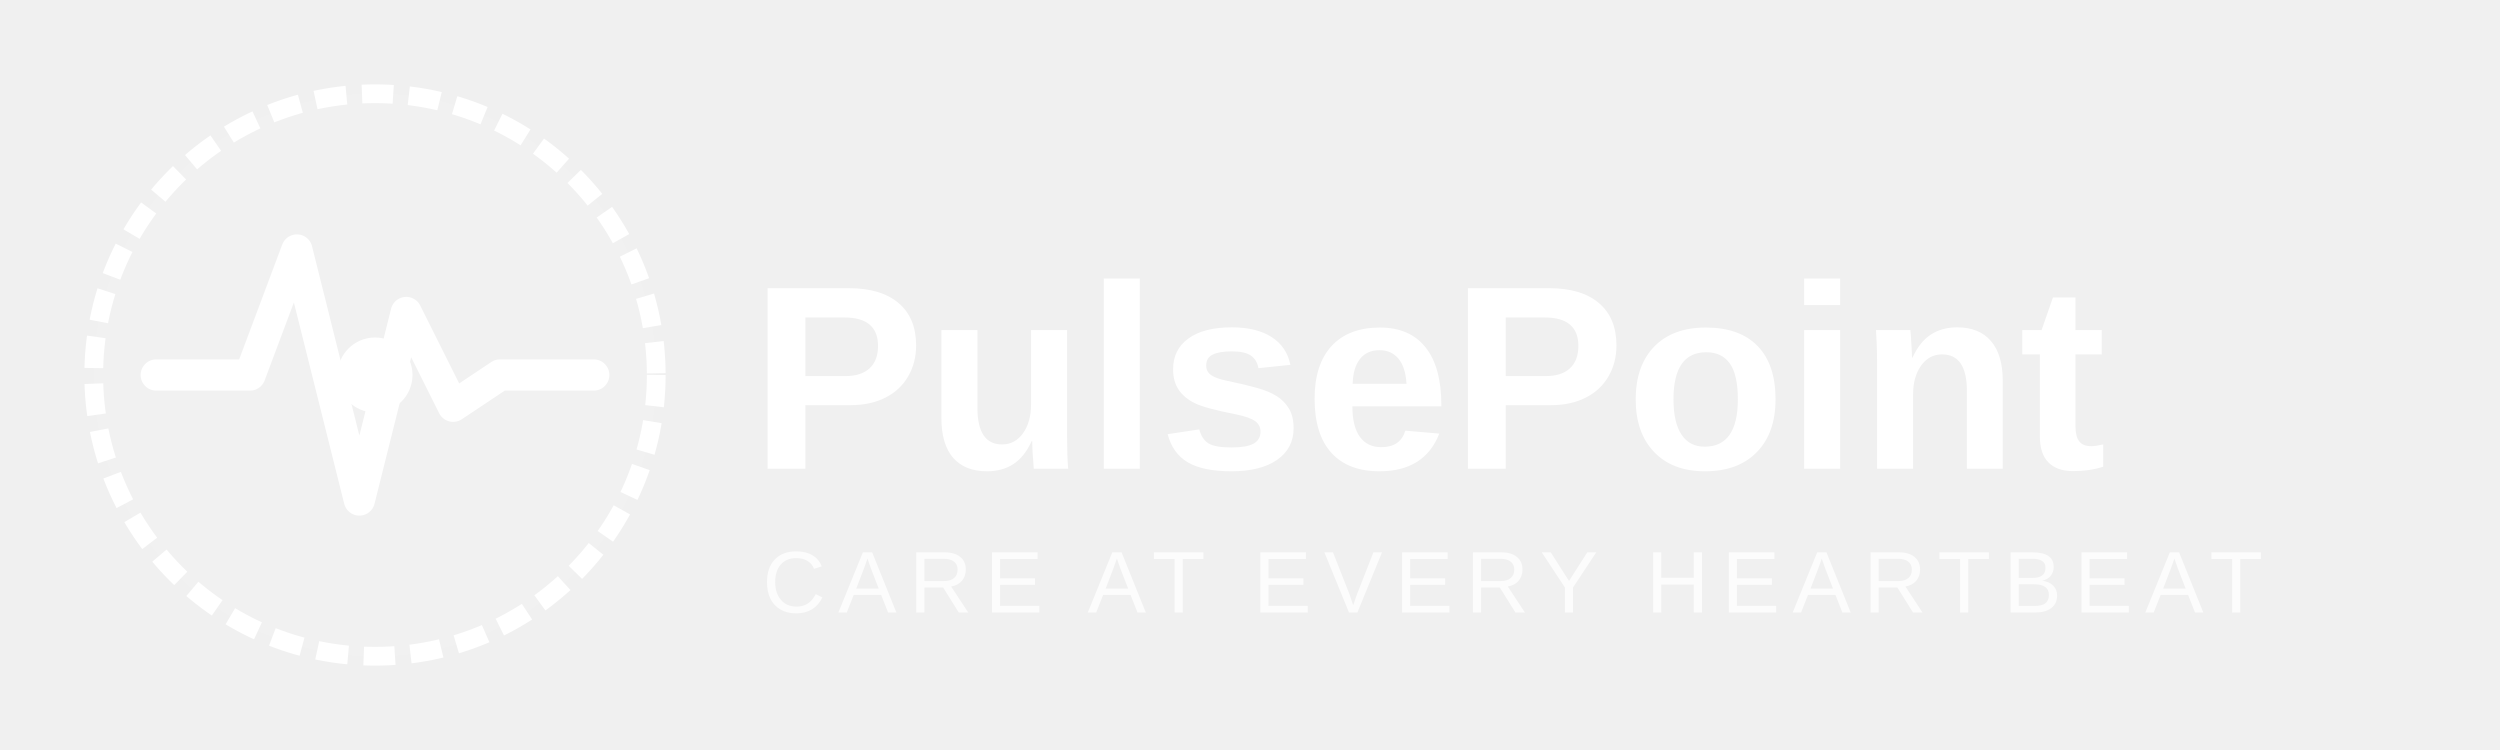
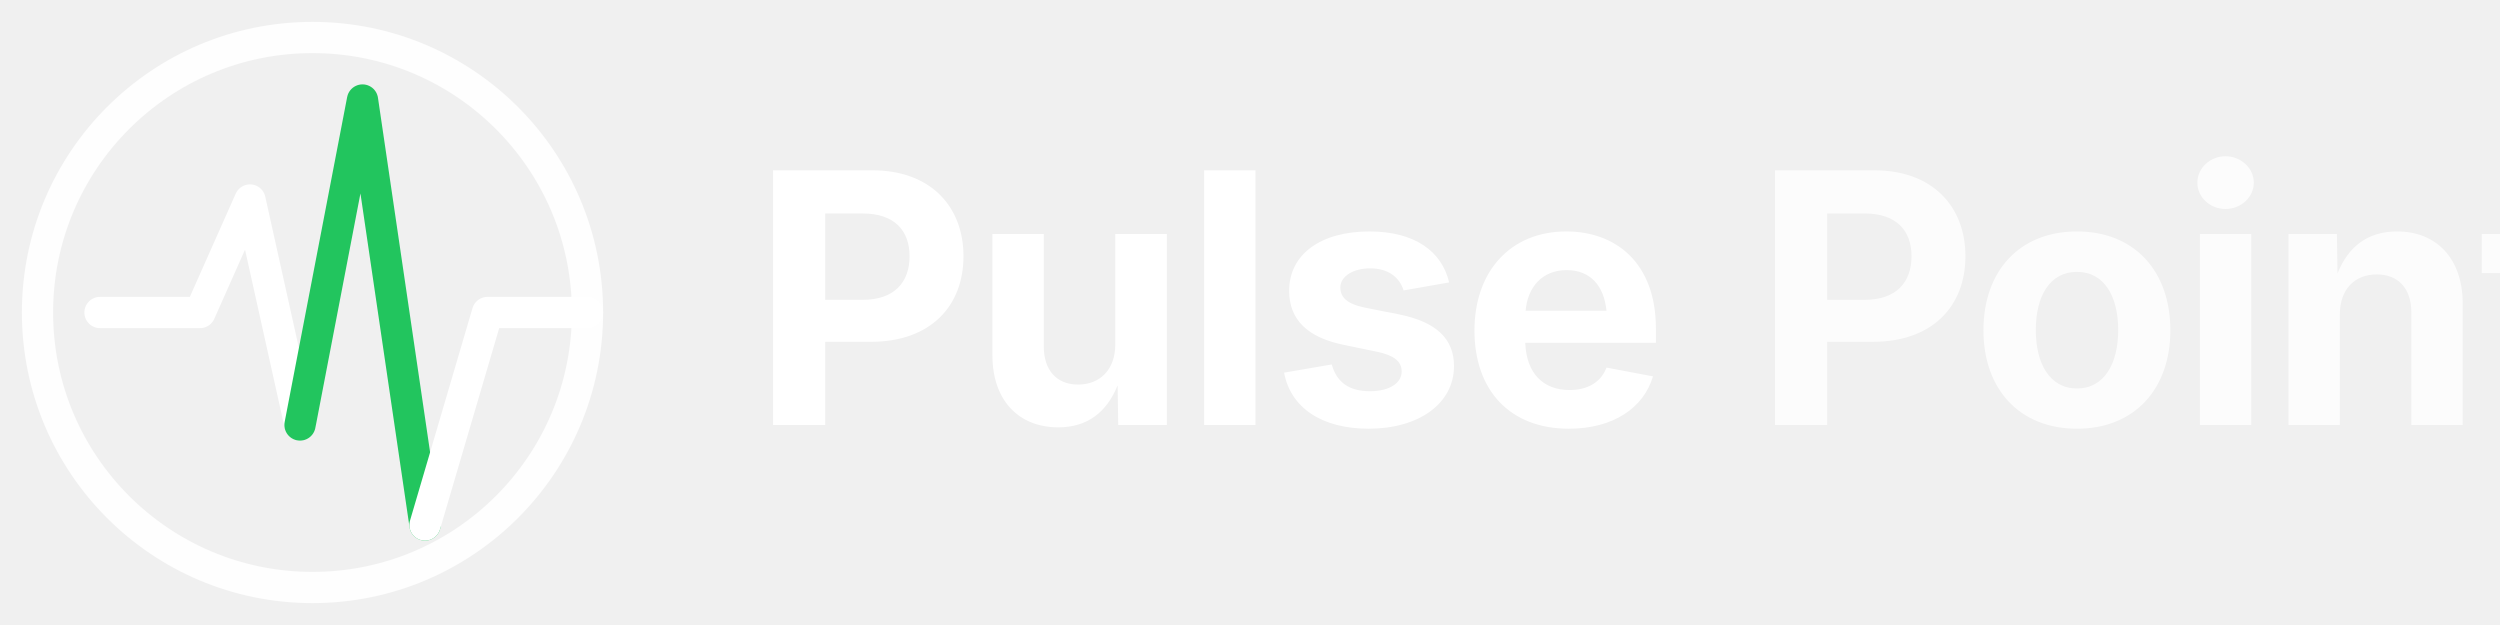
- <svg xmlns="http://www.w3.org/2000/svg" width="400" height="120" viewBox="0 0 400 120" fill="none">
-   <g transform="translate(10, 10) scale(0.5)">
-     <circle cx="100" cy="100" r="90" fill="white" fill-opacity="0.1" />
-     <circle cx="100" cy="100" r="90" stroke="white" stroke-width="6" stroke-dasharray="10 5" />
-     <path d="M30 100 H60 L75 60 L95 140 L110 80 L125 110 L140 100 H170" stroke="white" stroke-width="10" stroke-linecap="round" stroke-linejoin="round">
-     </path>
-     <circle cx="100" cy="100" r="12" fill="white" />
+ <svg xmlns="http://www.w3.org/2000/svg" width="200" height="50" viewBox="0 0 200 50" fill="none">
+   <g id="Icon">
+     <circle cx="25" cy="25" r="22" stroke="#FFFFFF" stroke-opacity="0.9" stroke-width="2.5" />
+     <path d="M8 25H16L20 16L24 34" stroke="#FFFFFF" stroke-width="2.5" stroke-linecap="round" stroke-linejoin="round" />
+     <path d="M24 34L29 8L34 42" stroke="#22C55E" stroke-width="2.5" stroke-linecap="round" stroke-linejoin="round" />
+     <path d="M34 42L39 25H47" stroke="#FFFFFF" stroke-width="2.5" stroke-linecap="round" stroke-linejoin="round" />
  </g>
-   <text x="120" y="75" font-family="Arial, sans-serif" font-weight="bold" font-size="42" fill="white">
-     PulsePoint
-   </text>
-   <text x="122" y="98" font-family="Arial, sans-serif" font-size="14" font-weight="500" fill="white" fill-opacity="0.8" letter-spacing="2">
-     CARE AT EVERY HEARTBEAT
+   <text x="60" y="34" font-family="Inter, system-ui, -apple-system, sans-serif" font-size="28" font-weight="700" letter-spacing="-0.5">
+     <tspan fill="#FFFFFF">Pulse</tspan>
+     <tspan fill="#FFFFFF" fill-opacity="0.8">Point</tspan>
  </text>
</svg>
